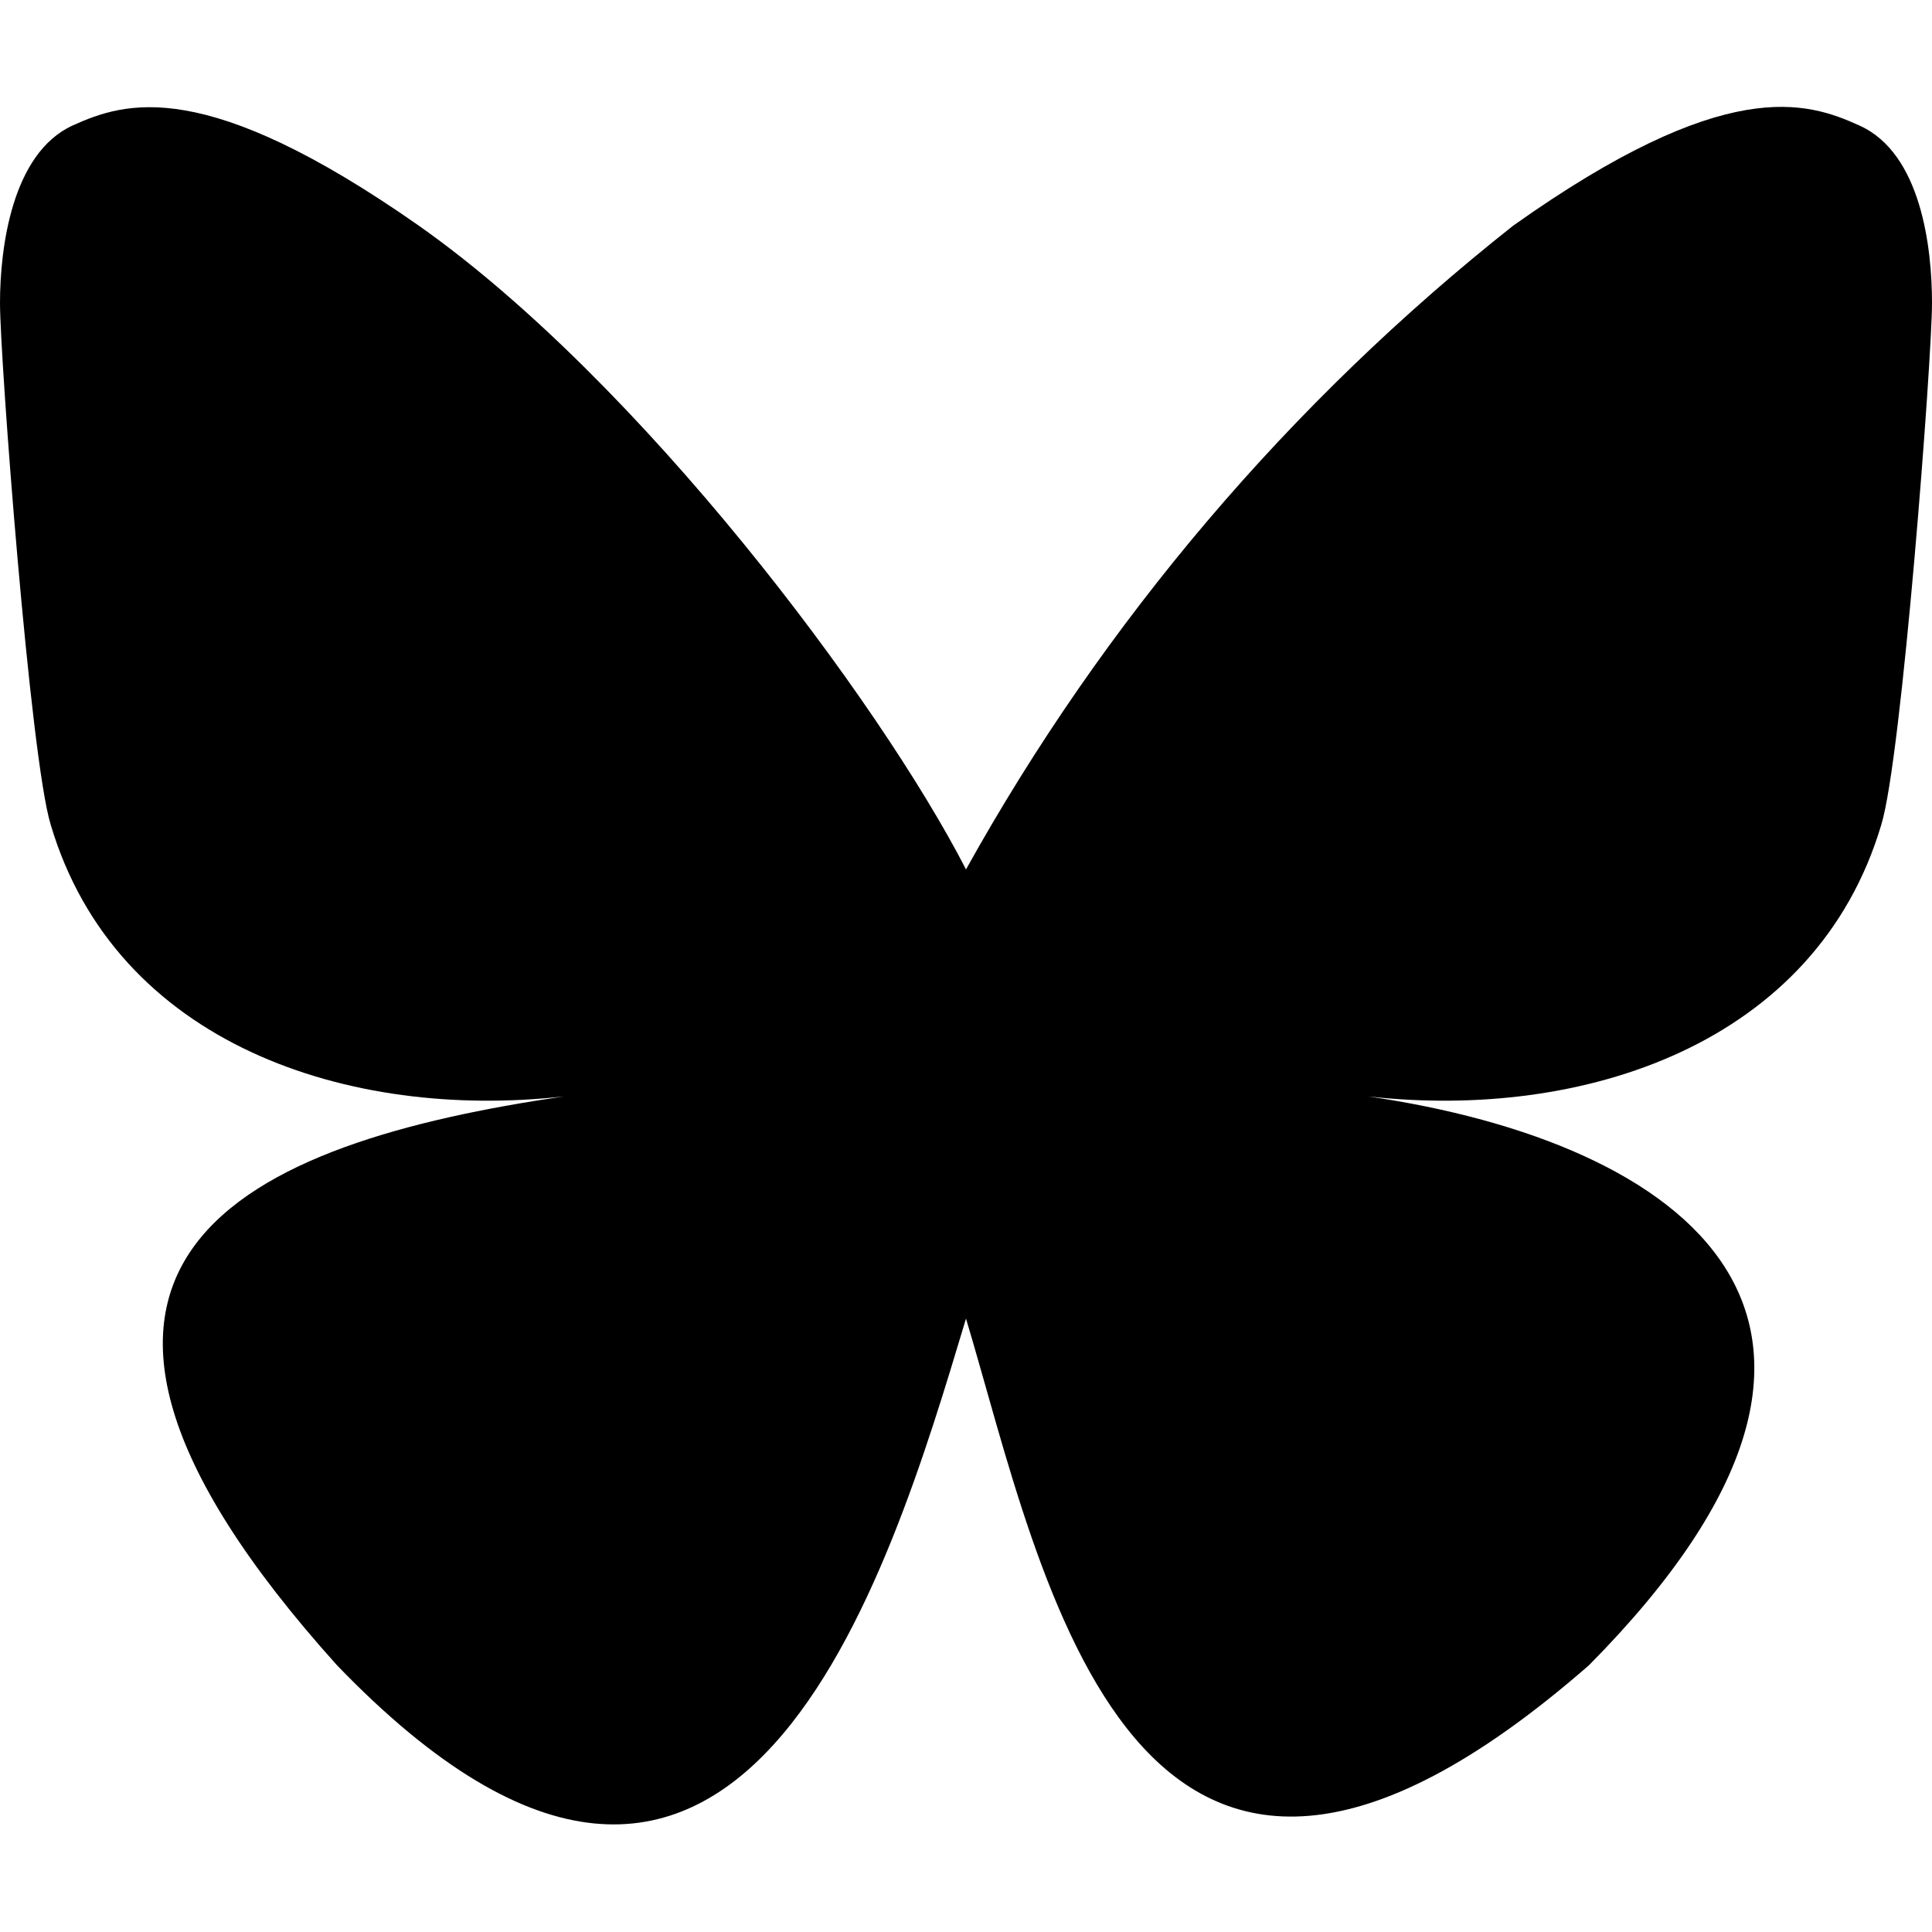
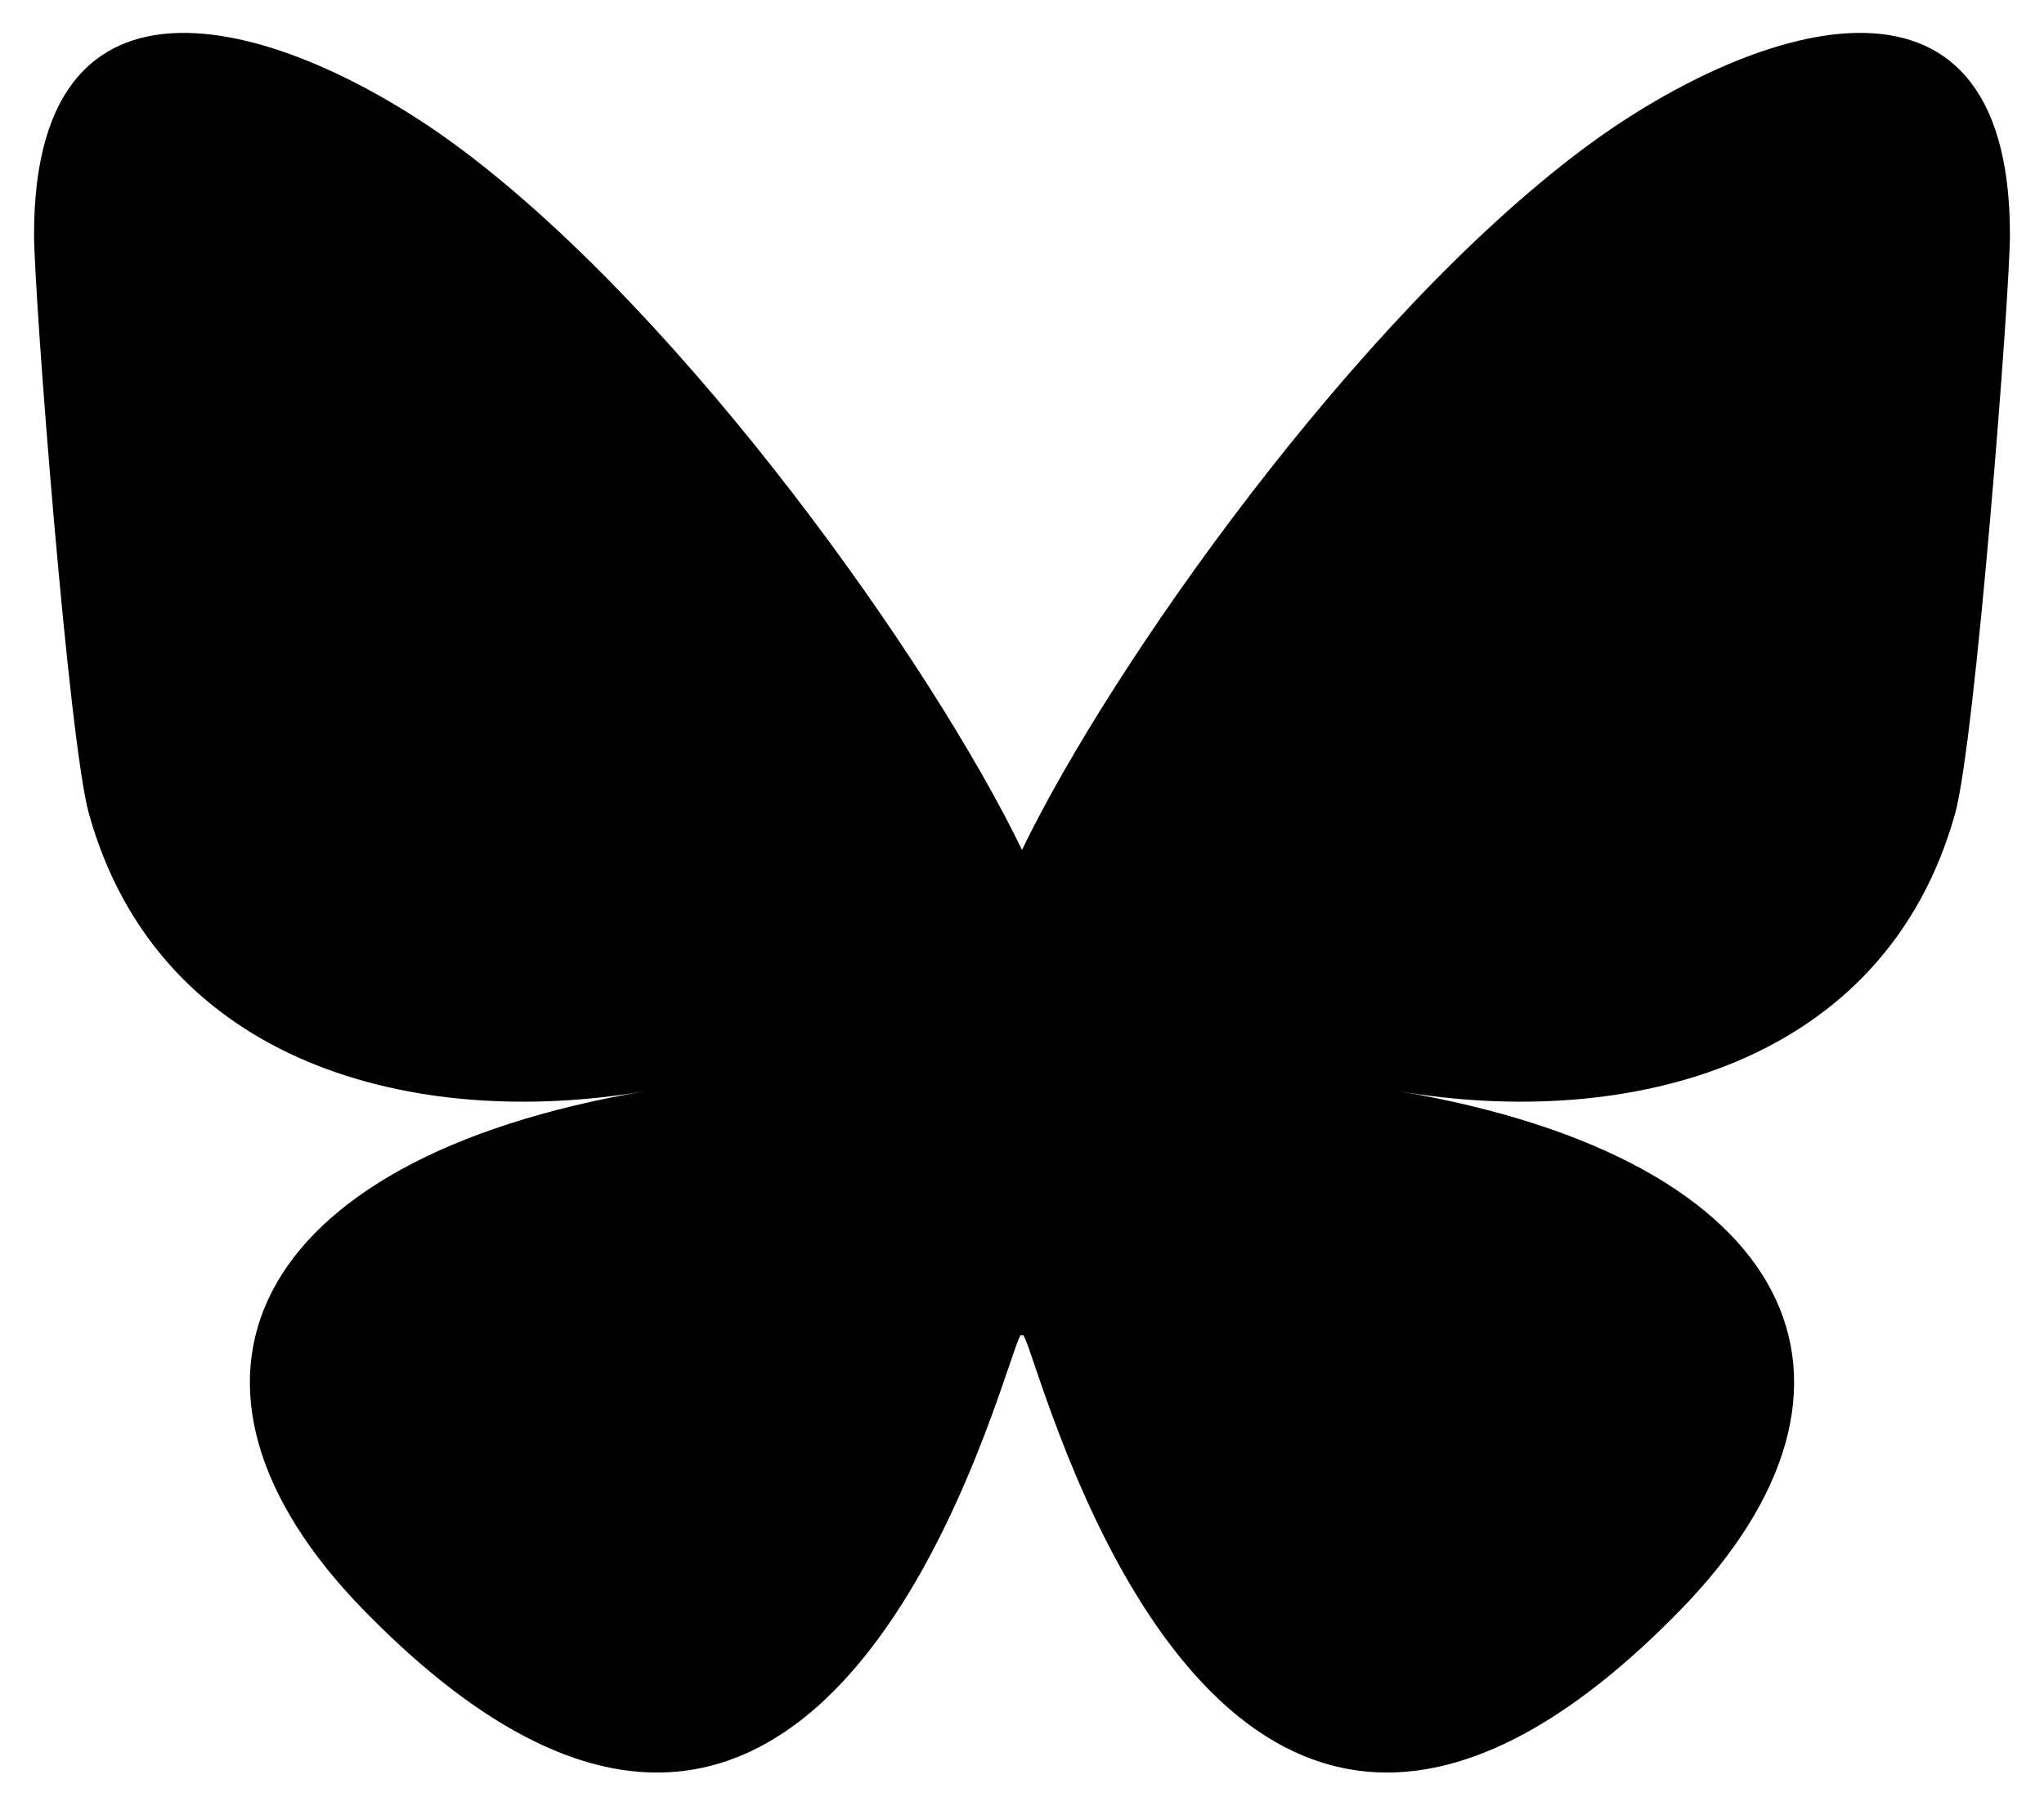
- <svg xmlns="http://www.w3.org/2000/svg" class="octicon" role="img" viewBox="0 0 16 16">
-   <path d="M8 7.2c-.72-1.4-2.7-4.04-4.53-5.33C1.7.63 1.04.84.6 1.04.1 1.27 0 2.05 0 2.51c0 .46.25 3.77.42 4.32.54 1.82 2.47 2.45 4.25 2.25-2.6.38-4.92 1.33-1.88 4.71 3.33 3.46 4.57-.74 5.21-2.87.64 2.13 1.37 6.18 5.16 2.87 2.84-2.87.78-4.33-1.83-4.71 1.78.2 3.71-.43 4.25-2.25.17-.55.42-3.86.42-4.32 0-.46-.09-1.24-.6-1.47-.44-.2-1.11-.42-2.87.83A17.87 17.87 0 0 0 8 7.2Z" fill="currentColor" />
+ <svg xmlns="http://www.w3.org/2000/svg" viewBox="0 0 600 530" fill="currentColor">
+   <path d="m135.72 44.03c66.496 49.921 138.02 151.14 164.28 205.46 26.262-54.316 97.782-155.54 164.28-205.46 47.98-36.021 125.72-63.892 125.72 24.795 0 17.712-10.155 148.79-16.111 170.07-20.703 73.984-96.144 92.854-163.25 81.433 117.3 19.964 147.14 86.092 82.697 152.22-122.39 125.59-175.91-31.511-189.63-71.766-2.514-7.38-3.69-10.832-3.708-7.896-0.017-2.936-1.194 0.517-3.708 7.896-13.714 40.255-67.233 197.36-189.63 71.766-64.444-66.128-34.605-132.26 82.697-152.22-67.108 11.421-142.55-7.449-163.25-81.433-5.956-21.282-16.111-152.36-16.111-170.07 0-88.687 77.742-60.816 125.72-24.795z" />
</svg>
